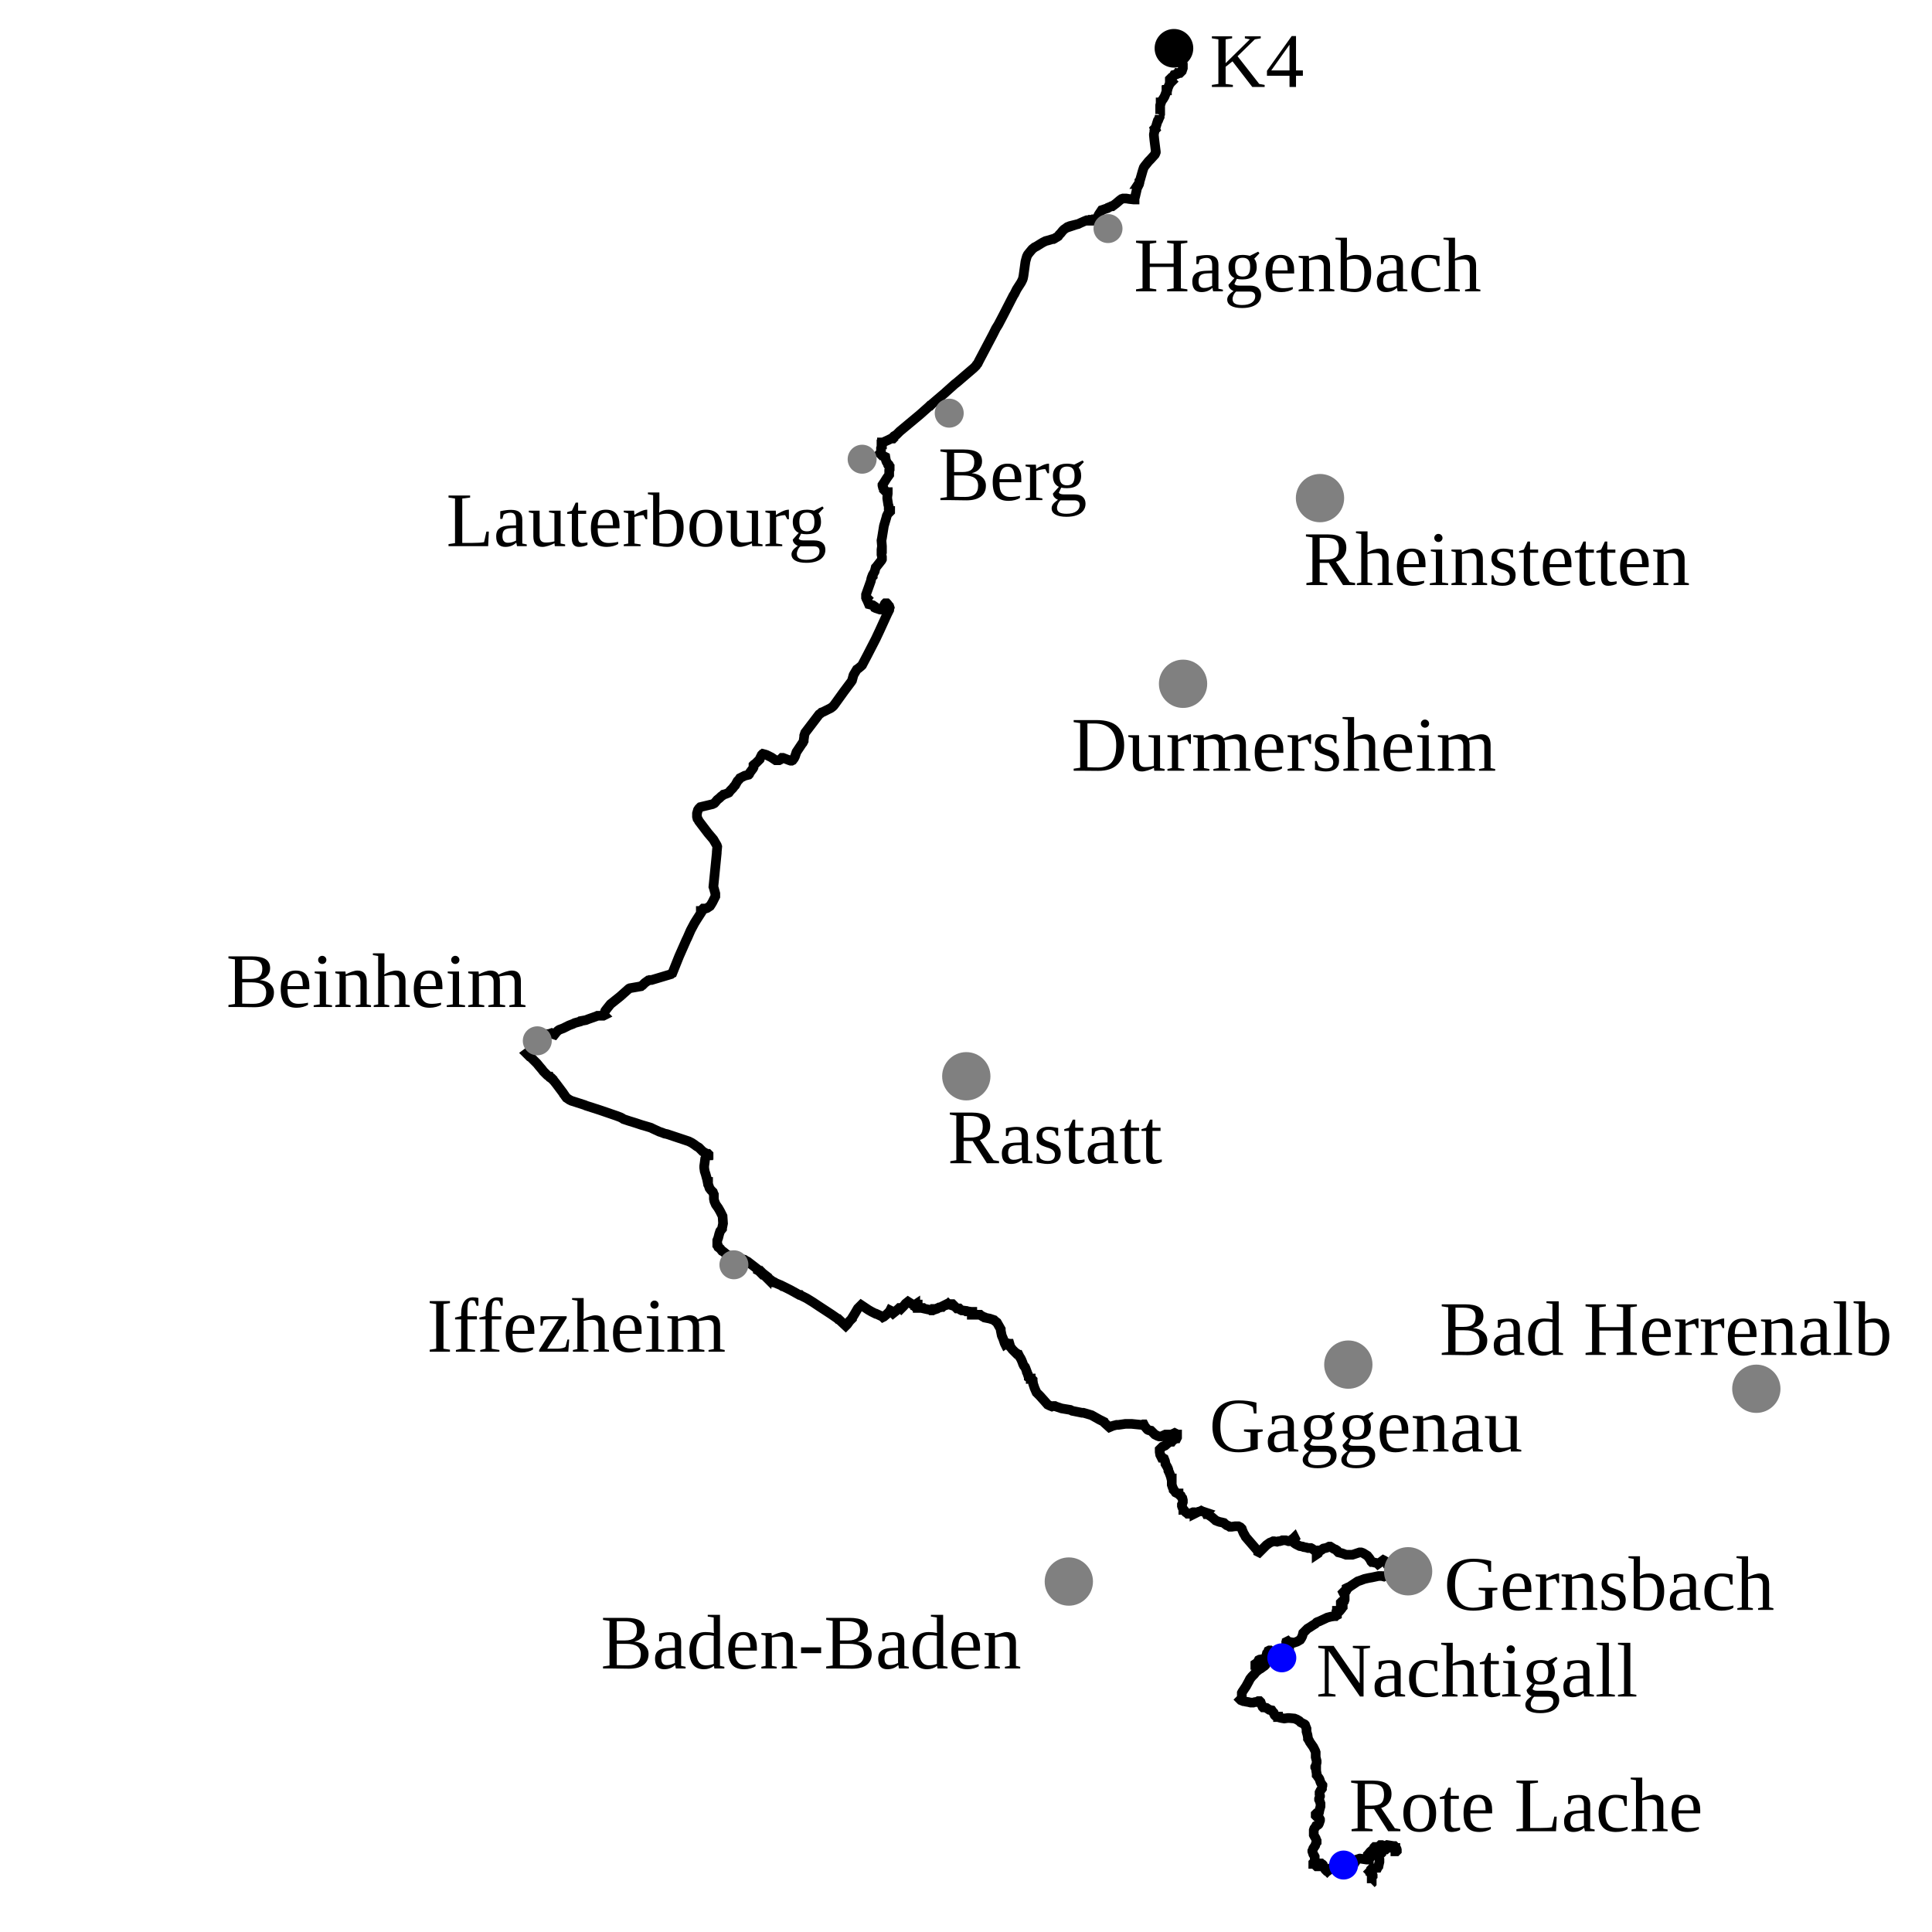
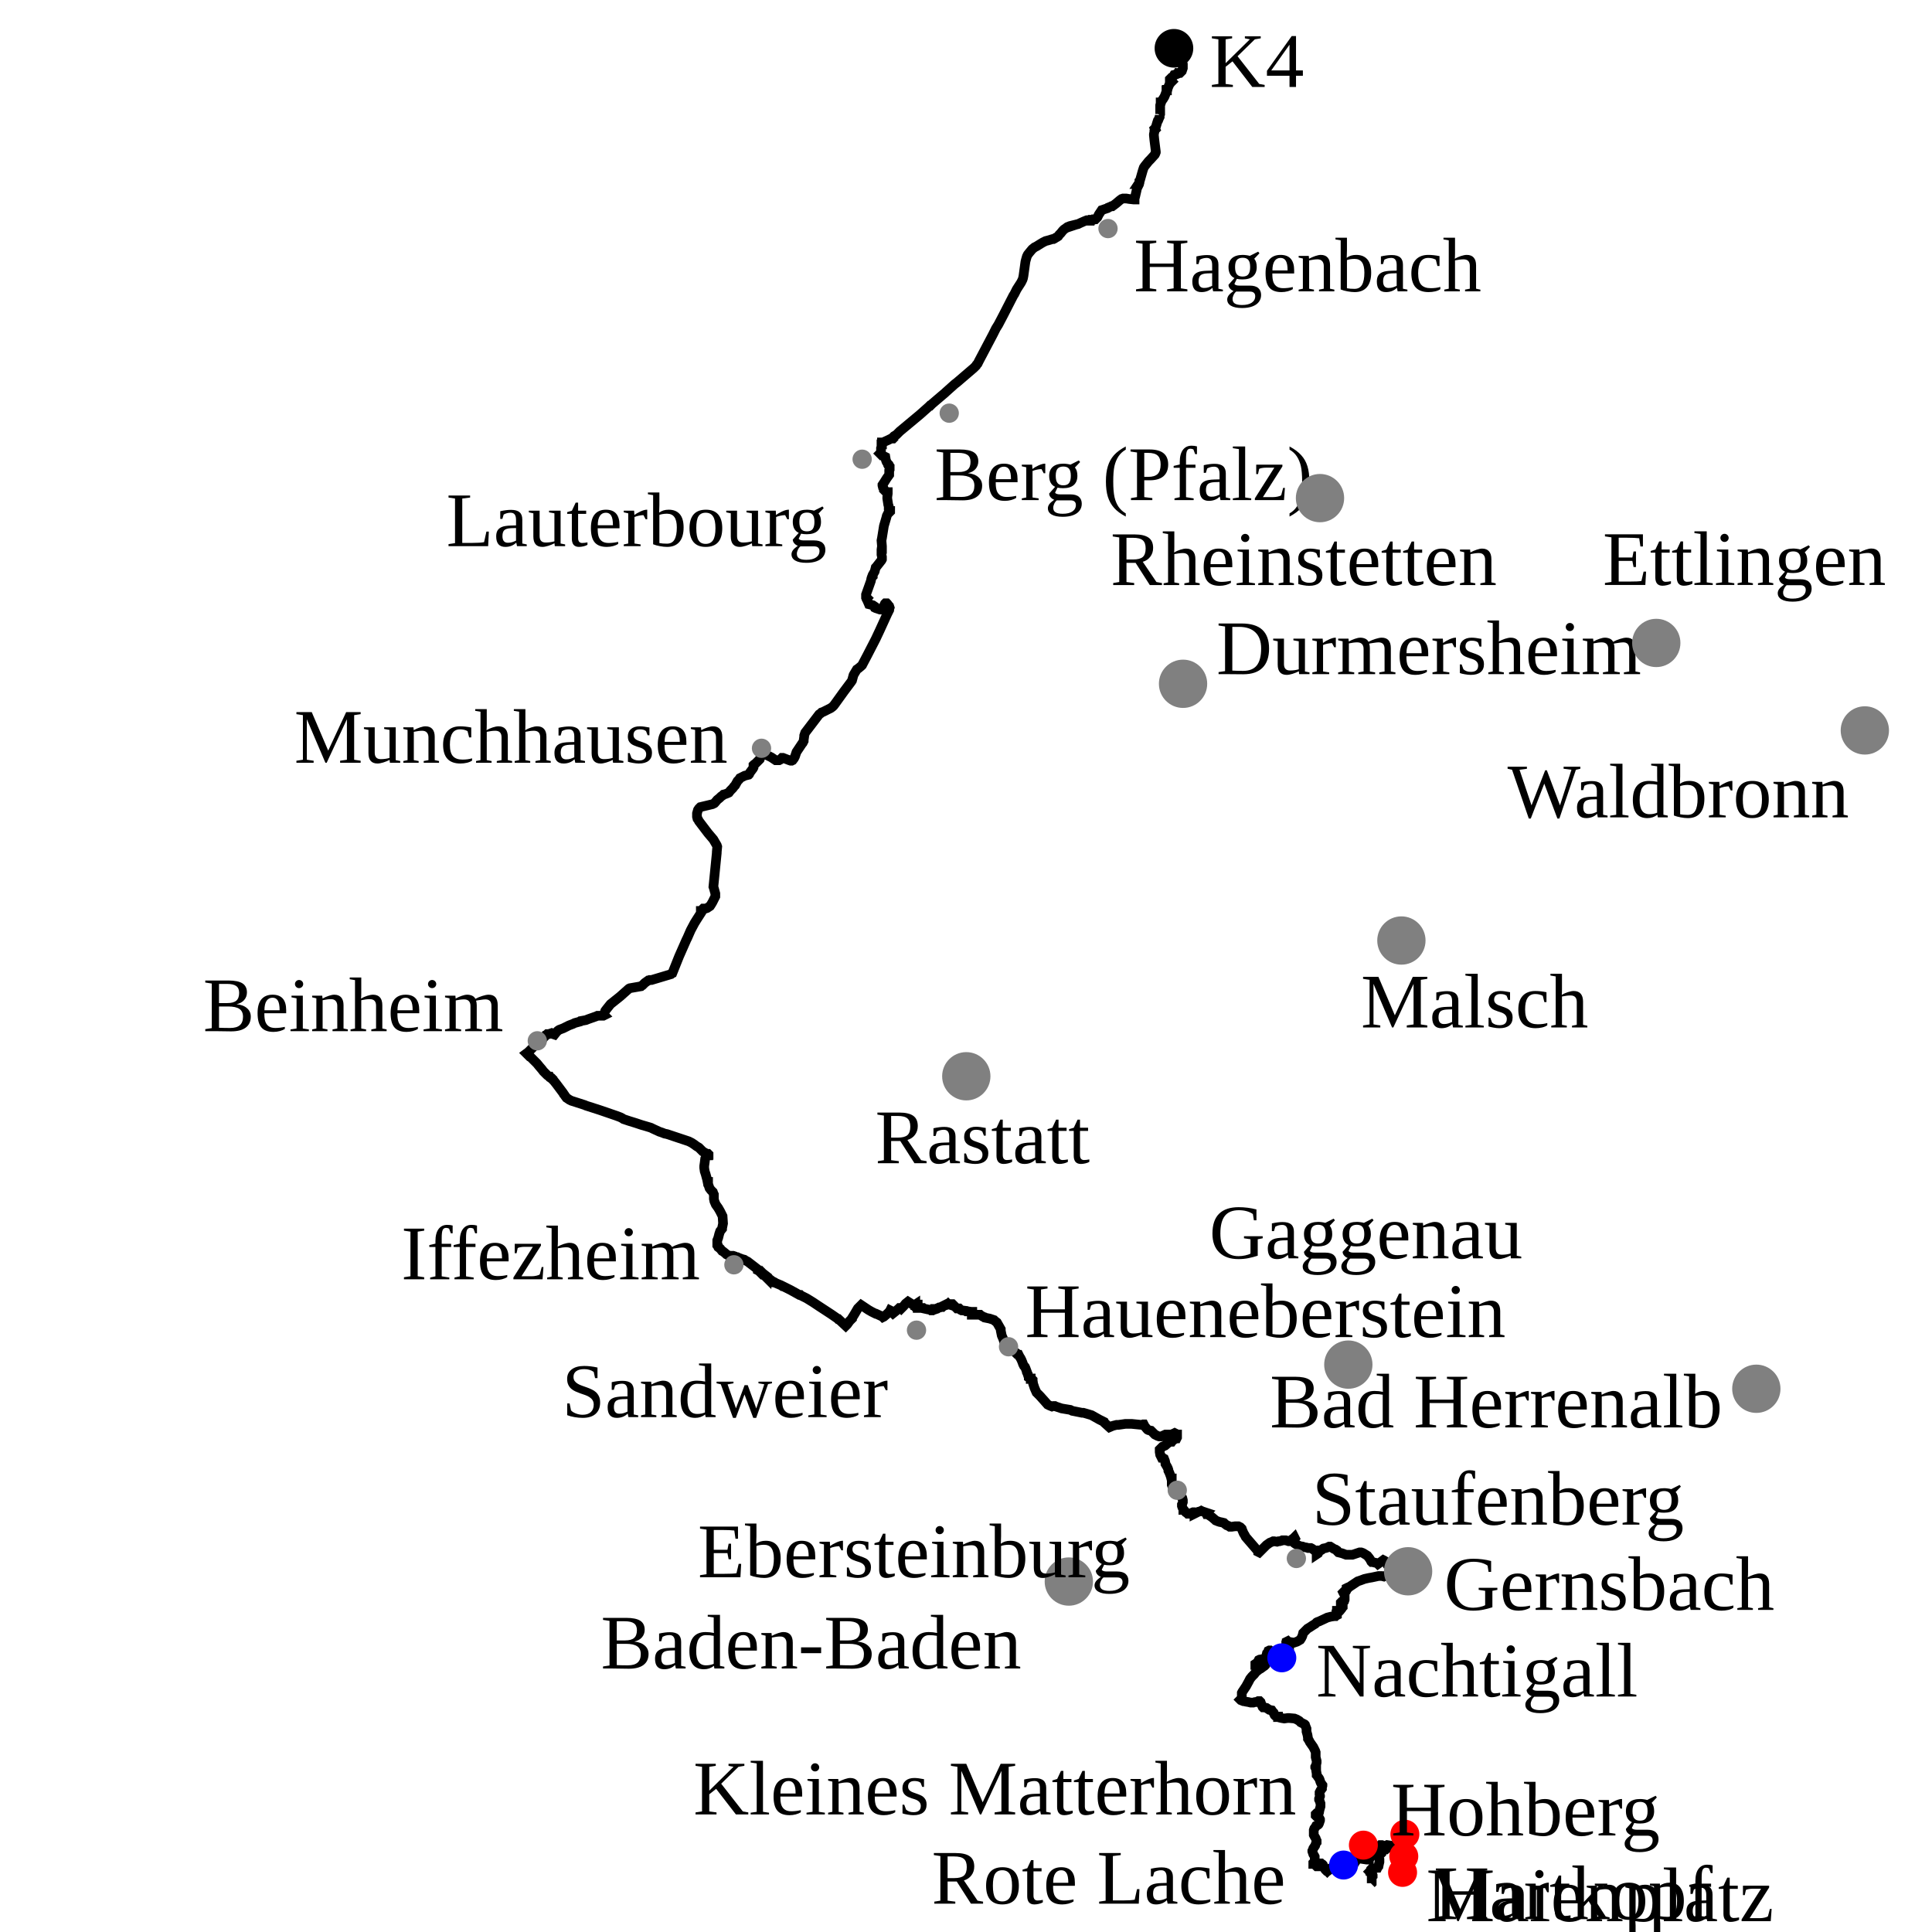
<svg xmlns="http://www.w3.org/2000/svg" height="400" viewBox="(0, 0, 400, 400)" width="400">
  <path d="M283.9,390.0 L284.0,389.9 L284.0,389.9 L284.0,389.6 L284.0,389.3 L284.0,388.7 L284.0,388.6 L284.1,388.5 L284.2,388.4 L284.2,388.3 L284.1,388.1 L284.0,387.9 L283.7,387.7 L283.7,387.6 L283.6,387.5 L283.7,387.4 L283.8,387.1 L283.9,387.0 L284.0,387.0 L284.1,386.9 L284.8,386.8 L285.1,386.7 L285.2,386.7 L285.3,386.5 L285.4,386.4 L285.5,385.9 L285.6,385.5 L285.6,385.0 L285.5,384.8 L285.2,384.2 L285.2,384.1 L285.2,384.0 L285.3,383.9 L285.7,383.9 L285.9,383.8 L286.0,383.7 L286.0,383.6 L286.0,383.2 L286.1,383.0 L286.2,382.9 L286.3,382.9 L286.6,382.9 L286.8,382.9 L286.9,382.9 L287.0,382.8 L287.2,382.6 L287.3,382.6 L288.1,382.5 L288.5,382.5 L288.7,382.5 L288.8,382.6 L288.9,382.6 L288.9,382.7 L289.0,382.8 L288.9,383.1 L288.9,383.2 L288.9,383.3 L289.1,383.3 L289.1,383.3 L289.2,383.2 L289.2,383.1 L289.2,383.0 L289.1,382.7 L288.9,382.4 L288.8,382.3 L288.7,382.2 L288.5,382.2 L287.2,382.0 L286.8,382.2 L286.6,382.2 L286.1,382.0 L286.0,382.0 L285.8,382.0 L285.6,382.2 L285.5,382.4 L285.5,382.6 L285.4,382.7 L285.3,382.7 L285.2,382.7 L285.0,382.5 L284.9,382.4 L284.8,382.4 L284.7,382.4 L284.6,382.4 L284.5,382.5 L284.4,382.8 L283.7,383.4 L283.3,383.9 L283.2,384.0 L283.2,384.2 L283.5,384.7 L283.5,384.8 L283.4,384.9 L283.4,385.0 L283.2,385.0 L282.9,385.0 L281.6,384.8 L281.5,384.8 L281.2,384.9 L280.9,385.0 L280.8,385.2 L280.4,385.8 L280.2,386.0 L280.1,386.1 L279.8,386.2 L279.1,386.3 L278.9,386.3 L278.6,386.2 L278.4,386.2 L278.3,386.1 L278.1,386.1 L277.9,386.1 L277.5,386.1 L277.2,386.2 L276.6,386.4 L276.1,386.5 L275.7,386.7 L275.5,386.8 L275.4,387.0 L275.0,387.3 L274.9,387.3 L274.8,387.4 L274.7,387.3 L274.6,387.3 L274.4,387.1 L274.2,386.8 L273.9,386.1 L273.8,386.0 L273.6,385.9 L273.5,385.8 L273.4,385.8 L273.2,385.9 L273.1,386.0 L272.9,386.3 L272.9,386.4 L272.8,386.4 L272.7,386.4 L272.6,386.4 L272.3,386.1 L272.0,385.9 L271.9,385.9 L271.9,385.7 L272.0,385.6 L272.1,385.4 L272.2,385.3 L272.2,385.1 L272.2,385.0 L272.2,384.7 L272.2,384.4 L272.1,384.2 L271.9,383.9 L271.8,383.6 L271.7,383.3 L271.7,383.2 L271.8,383.0 L271.9,382.7 L272.3,382.1 L272.5,381.5 L272.6,381.4 L272.6,381.2 L272.6,381.1 L272.5,380.9 L272.4,380.6 L272.1,380.1 L272.0,379.9 L272.0,379.4 L272.0,379.2 L272.0,378.9 L272.1,378.6 L272.4,378.2 L272.5,378.0 L272.9,377.8 L273.0,377.7 L273.1,377.5 L273.3,376.9 L273.3,376.7 L273.2,376.5 L273.0,376.2 L272.9,376.1 L272.7,376.0 L272.5,376.0 L272.4,375.9 L272.4,375.8 L272.4,375.6 L272.5,375.5 L272.6,375.5 L272.9,375.4 L273.0,375.3 L273.1,375.2 L273.2,374.7 L273.4,374.0 L273.4,373.6 L273.4,373.4 L273.2,372.8 L273.1,372.6 L273.1,372.4 L273.3,371.9 L273.3,371.8 L273.2,371.5 L273.2,371.3 L273.2,371.1 L273.4,370.7 L273.7,370.3 L273.7,370.1 L273.8,369.7 L273.8,369.6 L273.5,369.2 L273.4,369.0 L273.2,368.4 L273.1,368.2 L272.8,367.8 L272.7,367.6 L272.6,367.5 L272.6,367.2 L272.5,366.6 L272.5,366.1 L272.4,366.1 L272.3,365.9 L272.3,365.9 L272.3,365.8 L272.5,365.4 L272.6,364.9 L272.6,364.6 L272.4,363.8 L272.4,362.8 L272.3,362.5 L272.2,362.3 L271.9,361.7 L271.2,360.7 L271.0,360.3 L270.8,360.0 L270.8,359.8 L270.7,359.2 L270.5,358.5 L270.5,358.0 L270.5,357.9 L270.3,357.4 L270.2,357.1 L270.1,357.0 L269.9,356.9 L269.3,356.6 L269.0,356.3 L268.5,356.0 L268.0,355.8 L266.9,355.7 L266.6,355.7 L265.9,355.8 L265.3,355.7 L264.9,355.6 L264.7,355.5 L264.6,355.5 L264.6,355.4 L264.4,355.4 L264.3,355.3 L264.0,355.2 L263.9,355.1 L263.8,354.9 L263.7,354.6 L263.5,354.4 L263.3,354.1 L262.8,354.0 L262.5,353.8 L262.2,353.6 L261.7,353.5 L261.5,353.5 L261.4,353.4 L261.1,352.7 L261.0,352.4 L260.8,352.2 L260.6,352.2 L260.5,352.2 L260.1,352.4 L259.8,352.4 L259.5,352.5 L258.9,352.5 L258.5,352.4 L257.9,352.3 L257.5,352.2 L257.4,352.2 L256.9,352.0 L256.8,351.9 L256.9,351.8 L257.0,351.6 L257.1,351.4 L257.1,351.2 L257.1,350.7 L257.1,350.5 L257.2,350.3 L258.0,349.1 L258.6,348.0 L258.8,347.6 L259.2,347.1 L259.7,346.6 L260.0,346.2 L260.6,345.7 L261.1,345.4 L261.5,345.1 L261.8,344.9 L262.0,344.7 L262.1,344.5 L262.1,344.4 L262.1,344.3 L262.0,344.3 L261.8,344.2 L261.5,344.3 L261.3,344.3 L260.9,344.0 L260.8,344.0 L260.7,344.1 L260.3,344.4 L260.1,344.7 L260.0,344.7 L259.9,344.7 L259.9,344.6 L259.9,344.5 L260.2,344.3 L260.4,344.1 L260.6,343.7 L260.8,343.6 L261.4,343.5 L261.7,343.4 L261.9,343.3 L262.1,343.0 L262.2,342.7 L262.3,342.3 L262.5,342.1 L262.6,341.8 L262.8,341.7 L262.9,341.7 L263.0,341.8 L263.3,342.1 L263.6,342.4 L264.0,342.6 L264.6,343.0 L265.0,343.2 L265.3,343.3 L265.4,343.2 L265.9,342.8 L266.4,342.4 L266.6,342.3 L266.7,342.1 L266.8,341.8 L266.9,341.4 L266.9,341.2 L266.9,341.1 L266.7,340.9 L266.5,340.6 L266.3,340.4 L266.3,340.3 L266.3,340.1 L266.4,340.0 L266.4,339.9 L266.6,339.8 L266.7,339.9 L267.9,340.1 L268.2,340.0 L268.5,339.9 L268.7,339.8 L269.2,339.5 L269.4,339.2 L269.6,338.8 L269.7,338.5 L269.8,338.1 L270.0,337.9 L270.4,337.5 L270.7,337.2 L271.2,336.9 L271.8,336.5 L272.3,336.2 L272.5,336.0 L272.6,335.9 L272.8,335.8 L273.1,335.7 L274.6,335.0 L274.8,334.9 L275.6,334.7 L276.3,334.6 L276.5,334.6 L276.6,334.5 L276.8,334.4 L276.8,334.2 L276.7,333.8 L276.7,333.7 L276.8,333.6 L276.8,333.5 L277.0,333.5 L277.1,333.6 L277.3,333.6 L277.4,333.5 L277.8,333.0 L277.9,332.8 L278.0,332.7 L278.0,332.5 L277.6,332.1 L277.6,331.9 L277.6,331.8 L277.6,331.8 L277.7,331.7 L277.9,331.7 L278.0,331.7 L278.1,331.7 L278.2,331.6 L278.3,331.5 L278.4,331.2 L278.4,330.8 L278.4,330.4 L278.4,330.2 L278.2,329.9 L278.1,329.7 L278.2,329.6 L278.3,329.6 L278.6,329.5 L278.7,329.4 L278.8,329.2 L278.8,328.8 L279.0,328.7 L279.1,328.7 L279.2,328.7 L279.3,328.6 L280.5,327.8 L280.8,327.6 L281.1,327.4 L281.7,327.2 L282.5,326.9 L283.4,326.7 L284.0,326.6 L285.4,326.3 L285.5,326.3 L286.1,326.3 L286.5,326.4 L286.7,326.3 L286.8,326.3 L286.9,326.3 L287.0,326.3 L287.1,326.3 L287.1,326.3 L287.3,326.1 L287.4,326.1 L287.6,326.0 L287.8,326.0 L288.1,326.0 L288.5,325.9 L288.6,325.9 L288.9,326.1 L289.0,326.1 L289.1,326.1 L289.2,326.1 L289.4,326.1 L289.7,326.2 L289.9,326.2 L290.0,326.1 L290.0,326.0 L290.3,325.9 L290.3,325.9 L290.4,325.8 L290.9,325.6 L291.0,325.5 L290.9,325.4 L290.7,325.0 L290.6,324.9 L290.6,324.7 L290.4,324.2 L290.4,324.0 L290.3,323.9 L290.2,323.6 L290.1,323.1 L290.1,323.0 L290.1,322.8 L290.0,322.2 L290.1,322.8 L290.1,323.0 L290.1,323.1 L290.2,323.6 L290.3,323.9 L290.4,324.0 L290.4,324.2 L290.6,324.7 L290.6,324.9 L290.7,325.0 L290.9,325.4 L291.0,325.5 L290.9,325.6 L290.4,325.8 L290.3,325.9 L290.3,325.9 L290.1,325.4 L290.0,325.2 L289.6,324.6 L289.4,324.5 L289.1,324.4 L289.0,324.3 L288.9,323.9 L288.8,323.7 L288.7,323.4 L288.6,323.4 L288.5,323.4 L287.9,323.6 L287.3,323.7 L287.2,323.7 L287.1,323.7 L287.0,323.5 L286.9,323.3 L286.9,323.3 L286.6,323.1 L286.4,323.0 L286.0,323.3 L285.3,323.8 L285.2,323.7 L285.0,323.6 L284.5,323.5 L284.2,323.4 L284.0,323.4 L283.9,323.3 L283.8,323.1 L283.7,322.9 L283.5,322.6 L283.1,322.1 L282.3,321.6 L282.1,321.5 L281.8,321.4 L281.7,321.4 L281.5,321.4 L281.2,321.5 L280.0,321.9 L279.6,321.9 L279.3,321.9 L278.7,321.9 L277.9,321.6 L277.5,321.5 L277.1,321.4 L276.9,321.2 L276.8,321.0 L276.5,320.8 L276.2,320.7 L275.4,320.2 L275.2,320.2 L274.8,320.4 L274.5,320.5 L274.0,320.6 L273.7,320.8 L273.6,320.9 L273.4,321.0 L273.2,321.0 L272.9,321.6 L272.6,321.8 L272.6,321.6 L272.6,321.5 L272.4,321.2 L271.9,320.8 L271.6,320.6 L271.4,320.5 L270.8,320.5 L270.5,320.4 L269.9,320.3 L269.7,320.2 L269.1,320.1 L268.7,319.9 L268.3,319.7 L268.0,319.5 L267.8,319.3 L267.7,319.2 L267.7,319.1 L267.7,319.0 L268.1,318.5 L268.0,318.3 L267.9,318.4 L267.8,318.5 L267.5,318.7 L267.4,318.8 L267.2,319.0 L266.9,319.1 L266.8,319.1 L266.2,318.9 L266.1,318.9 L265.5,318.9 L265.3,319.0 L264.9,319.1 L264.7,319.1 L264.4,319.2 L263.8,319.1 L263.6,319.1 L263.4,319.2 L262.9,319.4 L262.2,319.9 L262.1,320.0 L261.7,320.4 L261.2,320.9 L260.7,321.4 L260.5,321.3 L260.5,321.2 L260.4,321.1 L257.9,318.2 L257.7,317.8 L257.5,317.5 L257.2,316.8 L257.1,316.5 L256.9,316.3 L256.8,316.2 L256.6,316.1 L256.4,316.0 L256.0,316.0 L255.7,316.0 L255.0,316.1 L254.8,316.1 L254.6,316.1 L254.3,315.9 L254.0,315.8 L253.6,315.5 L253.4,315.3 L253.0,315.2 L252.5,315.1 L252.2,315.0 L251.7,314.8 L251.6,314.7 L250.9,314.1 L250.3,313.7 L249.9,313.5 L249.8,313.5 L249.7,313.3 L249.8,313.2 L248.9,312.9 L248.7,312.8 L248.5,312.9 L248.1,313.0 L247.5,313.3 L247.3,313.4 L247.3,313.3 L247.2,313.2 L247.1,313.1 L247.0,313.1 L246.3,313.4 L246.1,313.4 L245.9,313.4 L245.8,313.3 L245.5,313.1 L245.1,312.6 L245.0,312.6 L245.0,312.5 L244.8,312.1 L244.7,311.8 L244.7,311.5 L244.8,311.3 L244.9,311.0 L244.9,310.8 L244.9,310.6 L244.8,310.2 L244.7,310.1 L244.5,309.7 L244.3,309.6 L244.0,309.3 L244.0,309.2 L244.0,309.2 L243.9,309.2 L243.8,309.2 L243.6,309.1 L243.4,309.0 L243.2,308.7 L243.0,308.5 L243.0,308.4 L242.8,308.0 L242.7,307.7 L242.6,307.4 L242.6,307.1 L242.6,307.0 L242.6,306.8 L242.6,306.6 L242.6,306.5 L242.6,306.2 L242.6,306.1 L242.5,306.1 L242.4,305.7 L242.1,304.9 L241.9,304.5 L241.9,304.3 L241.8,304.0 L241.6,303.6 L241.3,303.1 L241.3,303.0 L241.2,302.5 L241.0,302.0 L240.8,301.9 L240.7,301.8 L240.5,301.8 L240.2,301.2 L240.1,300.6 L240.1,300.3 L240.1,300.1 L240.2,300.0 L240.3,299.9 L240.7,299.5 L241.2,299.3 L241.9,298.7 L242.2,298.5 L242.4,298.5 L242.6,298.5 L242.9,298.1 L243.0,298.1 L243.2,298.0 L243.5,297.8 L243.6,297.8 L243.7,297.6 L243.7,297.4 L243.7,297.1 L243.7,297.0 L243.6,297.0 L243.6,296.9 L243.4,296.8 L243.2,296.7 L243.0,296.8 L242.5,297.0 L242.4,297.0 L242.1,297.0 L241.8,297.0 L241.5,297.0 L241.3,297.0 L240.4,297.4 L240.3,297.4 L240.0,297.4 L239.7,297.3 L239.1,297.0 L238.9,296.8 L238.6,296.5 L238.4,296.3 L238.3,296.2 L237.8,296.1 L237.6,296.0 L237.5,295.9 L237.0,295.3 L236.8,294.9 L236.7,294.9 L236.5,295.0 L236.5,295.0 L236.3,295.0 L234.3,294.8 L233.4,294.8 L233.0,294.8 L232.3,294.9 L231.6,295.0 L231.2,295.0 L230.4,295.2 L229.7,295.5 L228.7,294.6 L228.6,294.4 L228.2,294.2 L227.6,293.9 L226.0,293.0 L225.0,292.7 L224.3,292.5 L224.0,292.5 L222.5,292.2 L222.0,292.1 L221.6,291.9 L219.8,291.6 L218.6,291.2 L218.4,291.1 L218.1,291.1 L217.8,291.2 L217.3,291.0 L216.9,290.8 L216.2,290.0 L215.3,289.0 L214.6,288.3 L214.2,287.4 L213.9,286.5 L213.8,285.8 L213.8,285.7 L213.7,285.6 L213.5,285.5 L213.4,285.5 L213.4,285.4 L213.3,285.4 L213.0,285.2 L213.0,285.1 L212.9,284.9 L212.8,284.6 L212.8,284.5 L212.6,284.1 L212.6,284.0 L212.3,283.2 L212.2,283.0 L212.0,282.8 L211.8,282.4 L211.7,282.1 L211.5,281.6 L211.3,281.2 L211.1,280.9 L210.9,280.5 L210.8,280.5 L210.7,280.4 L210.6,280.3 L210.6,280.3 L210.5,280.3 L210.0,279.8 L209.9,279.7 L209.7,279.5 L209.6,279.4 L209.3,279.0 L209.2,278.9 L209.0,278.2 L208.9,278.2 L208.6,278.1 L208.5,278.1 L208.4,278.1 L208.1,278.3 L208.0,278.1 L207.9,277.8 L207.7,277.2 L207.4,276.5 L207.2,275.5 L207.2,275.2 L206.4,273.8 L206.0,273.5 L205.8,273.3 L204.9,273.0 L204.4,272.9 L203.9,272.8 L203.8,272.7 L203.5,272.6 L203.2,272.4 L203.0,272.3 L202.9,272.2 L202.8,272.2 L202.3,272.2 L201.2,272.2 L201.2,272.1 L201.3,272.0 L201.3,271.8 L201.3,271.6 L201.1,271.6 L200.4,271.5 L200.1,271.5 L200.0,271.4 L199.2,271.3 L199.1,271.3 L198.9,271.2 L198.7,271.0 L198.6,270.9 L198.5,270.9 L198.5,270.9 L198.4,270.9 L198.3,270.9 L198.3,270.9 L198.2,270.9 L198.1,270.9 L197.3,270.1 L197.2,270.0 L197.1,270.0 L197.1,270.0 L197.0,270.1 L196.9,270.2 L196.6,270.1 L196.5,270.1 L196.5,270.1 L196.4,270.1 L196.3,270.0 L196.2,270.1 L195.3,270.4 L195.1,270.6 L195.0,270.6 L195.0,270.5 L194.6,270.7 L194.4,270.7 L194.2,270.8 L193.7,271.0 L193.6,271.0 L193.6,271.1 L193.3,271.2 L193.1,271.2 L193.0,271.3 L192.9,271.3 L192.8,271.3 L192.7,271.2 L192.1,271.1 L191.2,270.9 L191.1,270.8 L190.1,270.8 L190.0,270.8 L190.0,270.6 L190.0,270.2 L190.0,270.1 L190.0,270.1 L189.9,270.1 L189.9,270.2 L189.5,270.2 L189.5,270.1 L189.2,270.3 L189.0,270.1 L188.8,270.0 L188.0,269.5 L187.5,269.9 L187.1,270.4 L186.6,270.9 L186.5,270.8 L186.4,270.8 L186.3,270.8 L186.2,270.8 L186.1,270.9 L185.4,271.5 L184.9,271.9 L184.8,271.8 L184.5,271.4 L184.3,271.3 L184.2,271.5 L183.7,272.0 L183.0,272.6 L182.8,272.7 L182.7,272.6 L181.4,272.0 L181.3,272.0 L180.5,271.6 L179.8,271.2 L178.3,270.2 L177.6,270.9 L176.9,272.1 L176.4,272.9 L176.4,273.0 L175.9,273.5 L175.4,274.2 L175.2,274.4 L175.1,274.5 L175.1,274.5 L173.6,273.1 L173.5,273.1 L173.4,273.0 L172.1,272.1 L169.5,270.4 L168.3,269.6 L167.0,268.8 L165.8,268.2 L165.7,268.1 L165.6,268.1 L165.5,268.1 L165.5,268.1 L163.7,267.1 L162.1,266.3 L162.1,266.3 L162.0,266.3 L161.7,266.1 L160.5,265.6 L160.3,265.5 L160.2,265.5 L160.1,265.5 L160.1,265.5 L160.0,265.4 L160.0,265.3 L160.0,265.3 L159.8,265.2 L159.7,265.1 L159.3,264.8 L159.3,264.8 L159.2,264.8 L158.8,264.5 L158.7,264.4 L158.7,264.5 L158.4,264.2 L158.1,264.0 L158.0,263.9 L157.9,263.9 L157.8,263.8 L157.5,263.5 L157.5,263.5 L157.1,263.1 L156.9,263.0 L156.9,262.9 L157.0,262.9 L156.1,262.2 L154.8,261.2 L154.4,261.0 L154.1,260.8 L153.7,260.7 L152.9,260.4 L152.7,260.3 L152.6,260.3 L152.2,260.2 L152.1,260.1 L151.8,260.0 L151.6,260.0 L151.4,260.0 L151.2,260.0 L151.1,260.0 L150.9,260.0 L150.8,259.9 L150.4,259.7 L150.2,259.5 L149.7,259.1 L149.5,259.0 L149.1,258.5 L148.7,258.2 L148.6,258.0 L148.6,257.9 L148.5,257.8 L148.5,257.6 L148.5,256.8 L148.7,256.3 L148.9,255.5 L149.0,255.2 L149.1,254.9 L149.5,254.4 L149.5,254.3 L149.7,253.3 L149.6,251.8 L149.4,251.4 L149.1,250.8 L148.7,250.1 L148.2,249.4 L147.9,248.7 L147.8,248.2 L147.8,247.6 L147.8,247.3 L147.7,247.1 L147.6,246.8 L147.2,246.4 L146.9,246.0 L146.8,245.7 L146.7,245.4 L146.6,245.2 L146.6,244.7 L146.5,244.7 L146.4,244.2 L146.1,243.1 L145.9,242.5 L145.8,241.8 L145.8,241.4 L145.9,240.7 L146.0,239.9 L146.1,239.7 L146.3,239.4 L146.5,239.2 L146.6,239.2 L146.6,239.1 L146.7,239.1 L146.7,239.0 L146.6,238.9 L146.5,238.9 L146.4,238.9 L146.3,238.9 L146.2,238.8 L145.5,238.4 L144.8,237.7 L144.7,237.6 L144.2,237.3 L143.8,237.0 L143.2,236.6 L142.6,236.3 L141.7,236.0 L140.2,235.5 L138.1,234.8 L137.6,234.7 L137.1,234.5 L136.5,234.3 L135.2,233.7 L134.8,233.5 L134.5,233.4 L134.5,233.4 L132.8,232.9 L131.6,232.5 L130.3,232.1 L129.1,231.7 L128.8,231.5 L128.4,231.3 L127.6,231.0 L124.1,229.8 L121.3,228.9 L121.1,228.8 L118.3,227.9 L117.9,227.7 L117.6,227.5 L117.3,227.3 L117.0,226.9 L116.8,226.6 L116.7,226.5 L116.6,226.3 L115.1,224.3 L114.7,223.8 L114.4,223.5 L114.4,223.4 L114.3,223.3 L114.2,223.3 L113.9,223.1 L113.8,222.9 L113.7,222.9 L113.3,222.6 L112.8,222.1 L112.5,221.8 L112.2,221.4 L111.6,220.7 L111.6,220.7 L111.2,220.2 L110.5,219.5 L109.9,218.9 L109.7,218.8 L109.0,218.1 L109.4,217.8 L109.9,217.3 L110.3,216.9 L110.6,216.5 L110.9,216.1 L111.2,215.6 L111.3,215.5 L111.3,215.4 L111.4,215.4 L111.9,215.4 L112.0,215.4 L112.2,215.3 L112.3,215.2 L112.5,214.9 L112.8,214.6 L113.0,214.3 L113.2,214.2 L113.3,214.1 L113.6,214.1 L114.2,213.9 L114.4,214.0 L114.5,214.0 L114.5,214.1 L114.8,214.2 L115.2,213.7 L115.5,213.4 L115.8,213.2 L116.6,212.9 L117.8,212.3 L118.6,212.0 L119.0,211.8 L120.1,211.5 L120.2,211.4 L121.3,211.2 L121.8,211.0 L123.5,210.4 L123.7,210.3 L124.9,210.3 L125.1,210.2 L125.0,210.1 L125.1,209.9 L125.2,209.6 L125.3,209.3 L125.6,208.9 L126.4,207.9 L128.4,206.3 L130.2,204.7 L130.4,204.6 L132.7,204.2 L132.8,204.1 L133.0,204.0 L133.5,203.5 L134.2,203.0 L134.3,203.0 L134.5,202.9 L134.9,202.9 L138.9,201.7 L139.0,201.6 L139.2,201.5 L140.6,198.0 L142.1,194.6 L142.3,194.2 L143.0,192.6 L143.8,191.1 L144.3,190.3 L145.2,188.9 L145.2,188.8 L145.1,188.7 L145.1,188.6 L145.2,188.6 L145.3,188.6 L145.4,188.4 L145.5,188.2 L145.6,188.1 L146.1,188.1 L146.4,188.0 L146.7,187.8 L147.0,187.6 L147.2,187.3 L147.5,186.8 L147.7,186.4 L148.1,185.6 L148.1,185.4 L148.1,185.2 L148.1,185.0 L147.8,183.9 L147.7,183.6 L148.4,176.6 L148.4,176.4 L148.5,175.3 L148.4,175.0 L147.7,173.8 L146.6,172.5 L144.7,170.0 L144.5,169.6 L144.4,169.5 L144.3,169.1 L144.3,168.4 L144.5,167.7 L144.7,167.4 L145.0,167.1 L145.4,167.0 L147.5,166.5 L147.9,166.3 L148.0,166.2 L148.5,165.6 L149.0,165.2 L149.3,164.9 L149.6,164.7 L149.8,164.5 L150.2,164.4 L150.7,164.2 L150.9,164.1 L151.2,163.7 L151.7,163.2 L152.0,162.8 L152.2,162.6 L152.7,161.7 L153.0,161.4 L153.2,161.1 L153.4,161.0 L154.2,160.6 L155.0,160.4 L155.1,160.3 L155.3,159.9 L155.6,159.5 L155.9,159.1 L156.0,158.9 L156.0,158.4 L156.1,158.3 L156.4,158.1 L156.7,157.8 L157.1,157.4 L157.3,157.2 L157.4,156.9 L157.7,156.3 L157.8,156.2 L157.9,156.2 L158.0,156.1 L158.4,156.2 L158.7,156.3 L159.7,156.8 L160.6,157.4 L160.8,157.4 L161.1,157.4 L161.3,157.4 L161.5,157.3 L161.9,156.9 L162.1,156.9 L163.4,157.4 L163.7,157.5 L163.8,157.5 L163.9,157.5 L164.1,157.4 L164.4,157.0 L164.6,156.6 L164.9,155.7 L166.1,153.9 L166.2,153.8 L166.4,153.4 L166.4,153.2 L166.5,152.5 L166.5,152.3 L166.7,151.7 L169.6,147.9 L169.9,147.7 L170.1,147.5 L170.4,147.4 L171.8,146.7 L172.0,146.6 L172.4,146.3 L172.6,146.1 L172.9,145.7 L174.7,143.2 L176.2,141.2 L176.4,140.9 L176.7,139.8 L176.8,139.6 L177.4,138.6 L177.7,138.4 L178.3,137.9 L178.5,137.7 L178.6,137.5 L179.6,135.6 L181.3,132.3 L182.1,130.6 L183.7,127.1 L184.1,126.3 L184.1,126.1 L184.1,126.1 L184.2,125.8 L184.1,125.5 L184.0,125.4 L183.7,125.0 L183.6,124.9 L183.5,124.9 L183.4,124.9 L183.3,124.9 L183.2,125.0 L182.7,126.1 L182.6,126.2 L182.5,126.2 L182.4,126.2 L182.2,126.2 L181.3,125.9 L181.1,125.8 L181.0,125.6 L181.0,125.5 L180.7,125.3 L179.9,125.1 L179.6,124.4 L179.6,124.3 L179.5,124.2 L179.4,124.0 L179.4,123.9 L179.5,123.8 L179.4,123.7 L179.3,123.6 L179.3,123.2 L179.3,123.1 L180.3,120.3 L180.4,119.8 L180.5,119.5 L180.7,119.3 L180.7,119.2 L180.7,119.0 L181.1,118.3 L181.3,117.5 L181.4,117.4 L182.5,116.0 L182.6,115.8 L182.6,115.6 L182.6,115.3 L182.5,114.8 L182.5,114.4 L182.5,114.3 L182.6,114.2 L182.6,114.1 L182.6,114.0 L182.5,114.0 L182.5,113.8 L182.6,113.1 L182.5,111.9 L182.6,111.4 L183.0,108.9 L183.5,107.2 L183.6,106.8 L183.8,106.4 L184.0,106.2 L184.0,106.2 L184.1,106.1 L184.2,106.0 L184.3,105.9 L184.3,105.8 L184.2,105.8 L184.1,105.6 L184.1,105.6 L184.0,105.4 L184.0,104.8 L183.9,104.5 L183.9,104.5 L183.7,103.2 L183.7,102.9 L183.8,102.2 L183.8,102.1 L183.8,101.9 L183.7,101.9 L183.6,101.8 L183.3,101.7 L183.3,101.7 L183.0,101.4 L183.0,101.3 L182.9,101.0 L182.8,100.9 L182.8,100.9 L182.7,100.5 L182.7,100.5 L182.7,100.4 L182.7,100.4 L183.1,99.8 L183.6,99.0 L184.1,98.3 L184.1,98.2 L184.1,97.4 L184.2,97.2 L184.2,96.8 L184.2,96.6 L184.1,96.5 L184.0,96.4 L184.0,96.3 L183.9,96.2 L183.9,96.1 L183.9,96.1 L183.8,96.0 L183.6,95.7 L183.5,95.5 L183.4,95.2 L183.3,94.6 L183.1,94.5 L182.7,94.3 L182.6,94.3 L182.3,94.0 L182.3,94.0 L182.2,93.9 L182.3,93.8 L182.4,93.6 L182.4,93.5 L182.4,93.3 L182.4,93.1 L182.4,92.8 L182.5,92.5 L182.5,92.5 L182.5,92.2 L182.5,92.1 L182.5,92.0 L182.6,92.0 L182.6,91.9 L182.6,91.8 L182.6,91.7 L182.6,91.6 L182.8,91.6 L183.9,91.1 L184.5,90.8 L184.7,90.8 L184.7,90.8 L184.8,90.8 L184.9,90.8 L185.0,90.7 L185.0,90.6 L184.9,90.5 L185.1,90.3 L185.6,90.0 L186.3,89.3 L190.5,85.8 L192.3,84.2 L192.5,84.0 L192.6,84.0 L193.0,83.6 L195.7,81.3 L195.8,81.2 L197.7,79.5 L198.1,79.2 L198.8,78.6 L199.5,78.0 L201.6,76.2 L202.1,75.7 L202.2,75.5 L202.4,75.3 L202.7,74.7 L205.6,69.2 L206.2,68.0 L206.7,67.2 L207.8,65.1 L209.8,61.2 L210.0,60.9 L210.5,59.9 L211.4,58.5 L211.7,57.9 L211.8,57.6 L211.9,57.1 L212.3,54.2 L212.4,53.8 L212.6,53.1 L212.8,52.7 L213.2,52.2 L213.7,51.6 L214.2,51.2 L214.6,51.0 L215.4,50.5 L215.9,50.2 L216.5,49.9 L216.9,49.8 L217.9,49.5 L218.1,49.5 L218.3,49.4 L218.6,49.2 L218.8,49.1 L219.1,48.9 L219.3,48.6 L219.6,48.3 L220.0,47.8 L220.3,47.5 L220.6,47.3 L221.0,47.0 L221.5,46.8 L221.9,46.7 L221.9,46.8 L222.8,46.5 L223.2,46.4 L223.6,46.2 L224.5,45.8 L225.0,45.6 L225.2,45.6 L225.3,45.6 L225.4,45.7 L225.4,45.7 L225.5,45.7 L225.6,45.7 L225.6,45.6 L225.7,45.5 L226.0,45.5 L226.3,45.5 L226.3,45.5 L226.4,45.4 L226.8,45.4 L226.9,45.3 L227.1,45.1 L227.2,45.0 L227.4,44.6 L227.5,44.4 L227.9,43.8 L228.1,43.5 L228.4,43.4 L228.7,43.3 L229.3,43.1 L229.4,43.0 L229.9,42.8 L230.1,42.7 L230.3,42.7 L231.1,42.1 L231.8,41.5 L232.2,41.2 L232.5,41.1 L232.7,41.1 L233.2,41.1 L233.8,41.2 L234.7,41.3 L234.9,41.3 L234.9,41.1 L235.0,40.8 L235.0,40.8 L235.3,39.5 L235.4,39.0 L235.8,38.2 L235.8,38.1 L235.7,38.1 L235.9,37.8 L235.9,37.6 L235.9,37.5 L236.0,37.4 L236.6,35.3 L236.8,34.7 L237.0,34.4 L237.8,33.4 L238.2,33.0 L239.1,32.0 L239.2,31.8 L239.2,31.7 L239.3,31.5 L239.3,31.4 L239.0,29.0 L238.9,28.0 L238.9,27.8 L239.0,27.3 L239.0,27.2 L239.0,27.1 L239.0,27.1 L239.1,26.9 L239.2,26.8 L239.1,26.6 L239.2,26.5 L239.3,26.3 L239.6,25.3 L239.7,25.0 L239.8,24.9 L240.0,24.4 L240.1,24.2 L240.1,23.8 L240.0,23.8 L240.1,23.8 L240.2,23.6 L240.2,23.1 L240.2,22.5 L240.2,21.8 L240.3,21.4 L240.3,21.2 L240.4,21.2 L240.5,20.9 L240.8,20.5 L241.1,20.0 L241.3,19.5 L241.4,19.2 L241.5,18.9 L241.5,18.7 L241.6,18.7 L241.6,18.6 L241.7,18.6 L241.7,18.6 L241.8,18.2 L242.1,17.5 L242.4,17.1 L242.6,16.9 L242.5,16.8 L242.2,16.6 L242.2,16.6 L242.2,16.4 L242.4,16.2 L242.6,16.0 L242.8,15.9 L242.9,15.8 L243.0,15.7 L243.1,15.5 L243.5,15.4 L243.6,15.3 L243.7,15.2 L244.0,15.2 L244.0,15.2 L244.2,15.1 L244.2,15.2 L244.2,15.1 L244.3,15.1 L244.4,15.0 L244.6,14.8 L244.7,14.7 L244.9,14.1 L244.9,13.7 L244.9,13.6 L244.9,13.3 L244.8,13.0 L244.8,13.0 L244.7,12.8 L244.7,12.7 L244.6,12.6 L244.5,12.4 L244.5,12.3 L244.2,11.6 L244.2,11.5 L244.1,11.4 L243.8,11.1 L243.2,10.4 L243.1,10.2 L243.1,10.1 L243.1,10.0" fill="transparent" id="track" stroke="black" stroke-width="2" />
  <g>
-     <circle cx="243.053" cy="10.000" id="wp-3/circle" r="4.000" />
-     <text font-size="16.0" id="wp-3/text" text-anchor="start" x="250.442" y="18.000">
+     <circle cx="265.385" cy="343.237" fill="Blue" id="wp-0/circle" r="3.000" />
+     <text font-size="16.0" id="wp-124/text" text-anchor="start" x="272.469" y="351.237">
+ Nachtigall
+ </text>
+     <circle cx="290.639" cy="384.327" fill="Red" id="wp-1/circle" r="3.000" />
+     <text font-size="16.0" id="wp-125/text" text-anchor="start" x="296.818" y="397.327">
+ Hartkopf
+ </text>
+     <circle cx="290.865" cy="379.757" fill="Red" id="wp-2/circle" r="3.000" />
+     <text font-size="16.0" id="wp-127/text" text-anchor="start" x="295.275" y="397.757">
+ Maienplatz
+ </text>
+     <circle cx="290.386" cy="387.661" fill="Red" id="wp-3/circle" r="3.000" />
+     <text font-size="16.0" id="wp-128/text" text-anchor="end" x="268.386" y="375.661">
+ Kleines Matterhorn
+ </text>
+     <circle cx="278.176" cy="386.137" fill="Blue" id="wp-4/circle" r="3.000" />
+     <text font-size="16.0" id="wp-129/text" text-anchor="end" x="266.176" y="394.137">
+ Rote Lache
+ </text>
+     <circle cx="282.274" cy="382.012" fill="Red" id="wp-5/circle" r="3.000" />
+     <text font-size="16.0" id="wp-130/text" text-anchor="start" x="287.979" y="380.012">
+ Hohberg
+ </text>
+     <circle cx="221.289" cy="327.444" fill="Gray" id="wp-6/circle" r="5.000" />
+     <text font-size="16.0" id="wp-132/text" text-anchor="start" x="124.384" y="345.444">
+ Baden-Baden
+ </text>
+     <circle cx="243.740" cy="308.545" fill="Gray" id="wp-7/circle" r="2.000" />
+     <text font-size="16.0" id="wp-133/text" text-anchor="start" x="144.466" y="326.545">
+ Ebersteinburg
+ </text>
+     <circle cx="291.533" cy="325.317" fill="Gray" id="wp-8/circle" r="5.000" />
+     <text font-size="16.0" id="wp-135/text" text-anchor="start" x="298.954" y="333.317">
+ Gernsbach
+ </text>
+     <circle cx="268.399" cy="322.662" fill="Gray" id="wp-9/circle" r="2.000" />
+     <text font-size="16.0" id="wp-136/text" text-anchor="start" x="271.631" y="315.662">
+ Staufenberg
+ </text>
+     <circle cx="363.630" cy="287.528" fill="Gray" id="wp-10/circle" r="5.000" />
+     <text font-size="16.0" id="wp-137/text" text-anchor="end" x="356.630" y="295.528">
+ Bad Herrenalb
+ </text>
+     <circle cx="151.949" cy="261.861" fill="Gray" id="wp-11/circle" r="2.000" />
+     <text font-size="16.0" id="wp-138/text" text-anchor="end" x="144.949" y="264.861">
+ Iffezheim
+ </text>
+     <circle cx="189.752" cy="275.397" fill="Gray" id="wp-12/circle" r="2.000" />
+     <text font-size="16.0" id="wp-139/text" text-anchor="start" x="116.342" y="293.397">
+ Sandweier
+ </text>
+     <circle cx="208.807" cy="278.831" fill="Gray" id="wp-13/circle" r="2.000" />
+     <text font-size="16.0" id="wp-140/text" text-anchor="start" x="212.217" y="276.831">
+ Haueneberstein
+ </text>
+     <circle cx="279.156" cy="282.529" fill="Gray" id="wp-14/circle" r="5.000" />
+     <text font-size="16.0" id="wp-141/text" text-anchor="start" x="250.366" y="260.529">
+ Gaggenau
+ </text>
+     <circle cx="111.241" cy="215.489" fill="Gray" id="wp-15/circle" r="2.000" />
+     <text font-size="16.0" id="wp-142/text" text-anchor="end" x="104.241" y="213.489">
+ Beinheim
+ </text>
+     <circle cx="200.061" cy="222.829" fill="Gray" id="wp-16/circle" r="5.000" />
+     <text font-size="16.0" id="wp-143/text" text-anchor="start" x="181.188" y="240.829">
+ Rastatt
+ </text>
+     <circle cx="290.144" cy="194.724" fill="Gray" id="wp-17/circle" r="5.000" />
+     <text font-size="16.0" id="wp-144/text" text-anchor="start" x="281.744" y="212.724">
+ Malsch
+ </text>
+     <circle cx="157.662" cy="154.923" fill="Gray" id="wp-18/circle" r="2.000" />
+     <text font-size="16.0" id="wp-145/text" text-anchor="end" x="150.662" y="157.923">
+ Munchhausen
+ </text>
+     <circle cx="244.939" cy="141.571" fill="Gray" id="wp-19/circle" r="5.000" />
+     <text font-size="16.0" id="wp-146/text" text-anchor="start" x="251.824" y="139.571">
+ Durmersheim
+ </text>
+     <circle cx="342.914" cy="133.114" fill="Gray" id="wp-20/circle" r="5.000" />
+     <text font-size="16.0" id="wp-147/text" text-anchor="start" x="331.819" y="121.114">
+ Ettlingen
+ </text>
+     <circle cx="386.095" cy="151.227" fill="Gray" id="wp-21/circle" r="5.000" />
+     <text font-size="16.0" id="wp-148/text" text-anchor="start" x="312.116" y="169.227">
+ Waldbronn
+ </text>
+     <circle cx="178.499" cy="95.075" fill="Gray" id="wp-22/circle" r="2.000" />
+     <text font-size="16.0" id="wp-149/text" text-anchor="start" x="92.394" y="113.075">
+ Lauterbourg
+ </text>
+     <circle cx="196.526" cy="85.542" fill="Gray" id="wp-23/circle" r="2.000" />
+     <text font-size="16.0" id="wp-150/text" text-anchor="start" x="193.452" y="103.542">
+ Berg (Pfalz)
+ </text>
+     <circle cx="273.292" cy="103.129" fill="Gray" id="wp-24/circle" r="5.000" />
+     <text font-size="16.0" id="wp-151/text" text-anchor="start" x="229.913" y="121.129">
+ Rheinstetten
+ </text>
+     <circle cx="229.401" cy="47.321" fill="Gray" id="wp-25/circle" r="2.000" />
+     <text font-size="16.0" id="wp-152/text" text-anchor="start" x="234.738" y="60.321">
+ Hagenbach
+ </text>
+     <circle cx="243.053" cy="10.000" fill="Black" id="wp-26/circle" r="4.000" />
+     <text font-size="16.0" id="wp-158/text" text-anchor="start" x="250.442" y="18.000">
K4
</text>
-     <circle cx="291.533" cy="325.317" fill="Gray" id="wp-1/circle" r="5.000" />
-     <text font-size="16.0" id="wp-17/text" text-anchor="start" x="298.954" y="333.317">
- Gernsbach
- </text>
-     <circle cx="221.289" cy="327.444" fill="Gray" id="wp-2/circle" r="5.000" />
-     <text font-size="16.0" id="wp-18/text" text-anchor="start" x="124.384" y="345.444">
- Baden-Baden
- </text>
-     <circle cx="363.630" cy="287.528" fill="Gray" id="wp-3/circle" r="5.000" />
-     <text font-size="16.0" id="wp-19/text" text-anchor="start" x="298.030" y="280.528">
- Bad Herrenalb
- </text>
-     <circle cx="244.939" cy="141.571" fill="Gray" id="wp-4/circle" r="5.000" />
-     <text font-size="16.0" id="wp-20/text" text-anchor="start" x="221.824" y="159.571">
- Durmersheim
- </text>
-     <circle cx="279.156" cy="282.529" fill="Gray" id="wp-5/circle" r="5.000" />
-     <text font-size="16.0" id="wp-21/text" text-anchor="start" x="250.366" y="300.529">
- Gaggenau
- </text>
-     <circle cx="200.061" cy="222.829" fill="Gray" id="wp-6/circle" r="5.000" />
-     <text font-size="16.0" id="wp-22/text" text-anchor="start" x="196.188" y="240.829">
- Rastatt
- </text>
-     <circle cx="273.292" cy="103.129" fill="Gray" id="wp-7/circle" r="5.000" />
-     <text font-size="16.0" id="wp-23/text" text-anchor="start" x="269.913" y="121.129">
- Rheinstetten
- </text>
-     <circle cx="265.385" cy="343.237" fill="Blue" id="wp-8/circle" r="3.000" />
-     <text font-size="16.0" id="wp-9/text" text-anchor="start" x="272.469" y="351.237">
- Nachtigall
- </text>
-     <circle cx="278.176" cy="386.137" fill="Blue" id="wp-9/circle" r="3.000" />
-     <text font-size="16.0" id="wp-10/text" text-anchor="start" x="279.271" y="379.137">
- Rote Lache
- </text>
-     <circle cx="151.949" cy="261.861" fill="Gray" id="wp-10/circle" r="3.000" />
-     <text font-size="16.0" id="wp-5/text" text-anchor="start" x="88.391" y="279.861">
- Iffezheim
- </text>
-     <circle cx="111.241" cy="215.489" fill="Gray" id="wp-11/circle" r="3.000" />
-     <text font-size="16.0" id="wp-6/text" text-anchor="start" x="46.830" y="208.489">
- Beinheim
- </text>
-     <circle cx="178.499" cy="95.075" fill="Gray" id="wp-12/circle" r="3.000" />
-     <text font-size="16.0" id="wp-7/text" text-anchor="start" x="92.394" y="113.075">
- Lauterbourg
- </text>
-     <circle cx="196.526" cy="85.542" fill="Gray" id="wp-13/circle" r="3.000" />
-     <text font-size="16.0" id="wp-8/text" text-anchor="start" x="194.231" y="103.542">
- Berg
- </text>
-     <circle cx="229.401" cy="47.321" fill="Gray" id="wp-14/circle" r="3.000" />
-     <text font-size="16.0" id="wp-9/text" text-anchor="start" x="234.738" y="60.321">
- Hagenbach
- </text>
  </g>
-   <g />
+   <g>
+     <g />
+     <g />
+     <g />
+     <g />
+     <g />
+     <g />
+     <g />
+     <g />
+     <g />
+     <g />
+     <g />
+   </g>
</svg>
